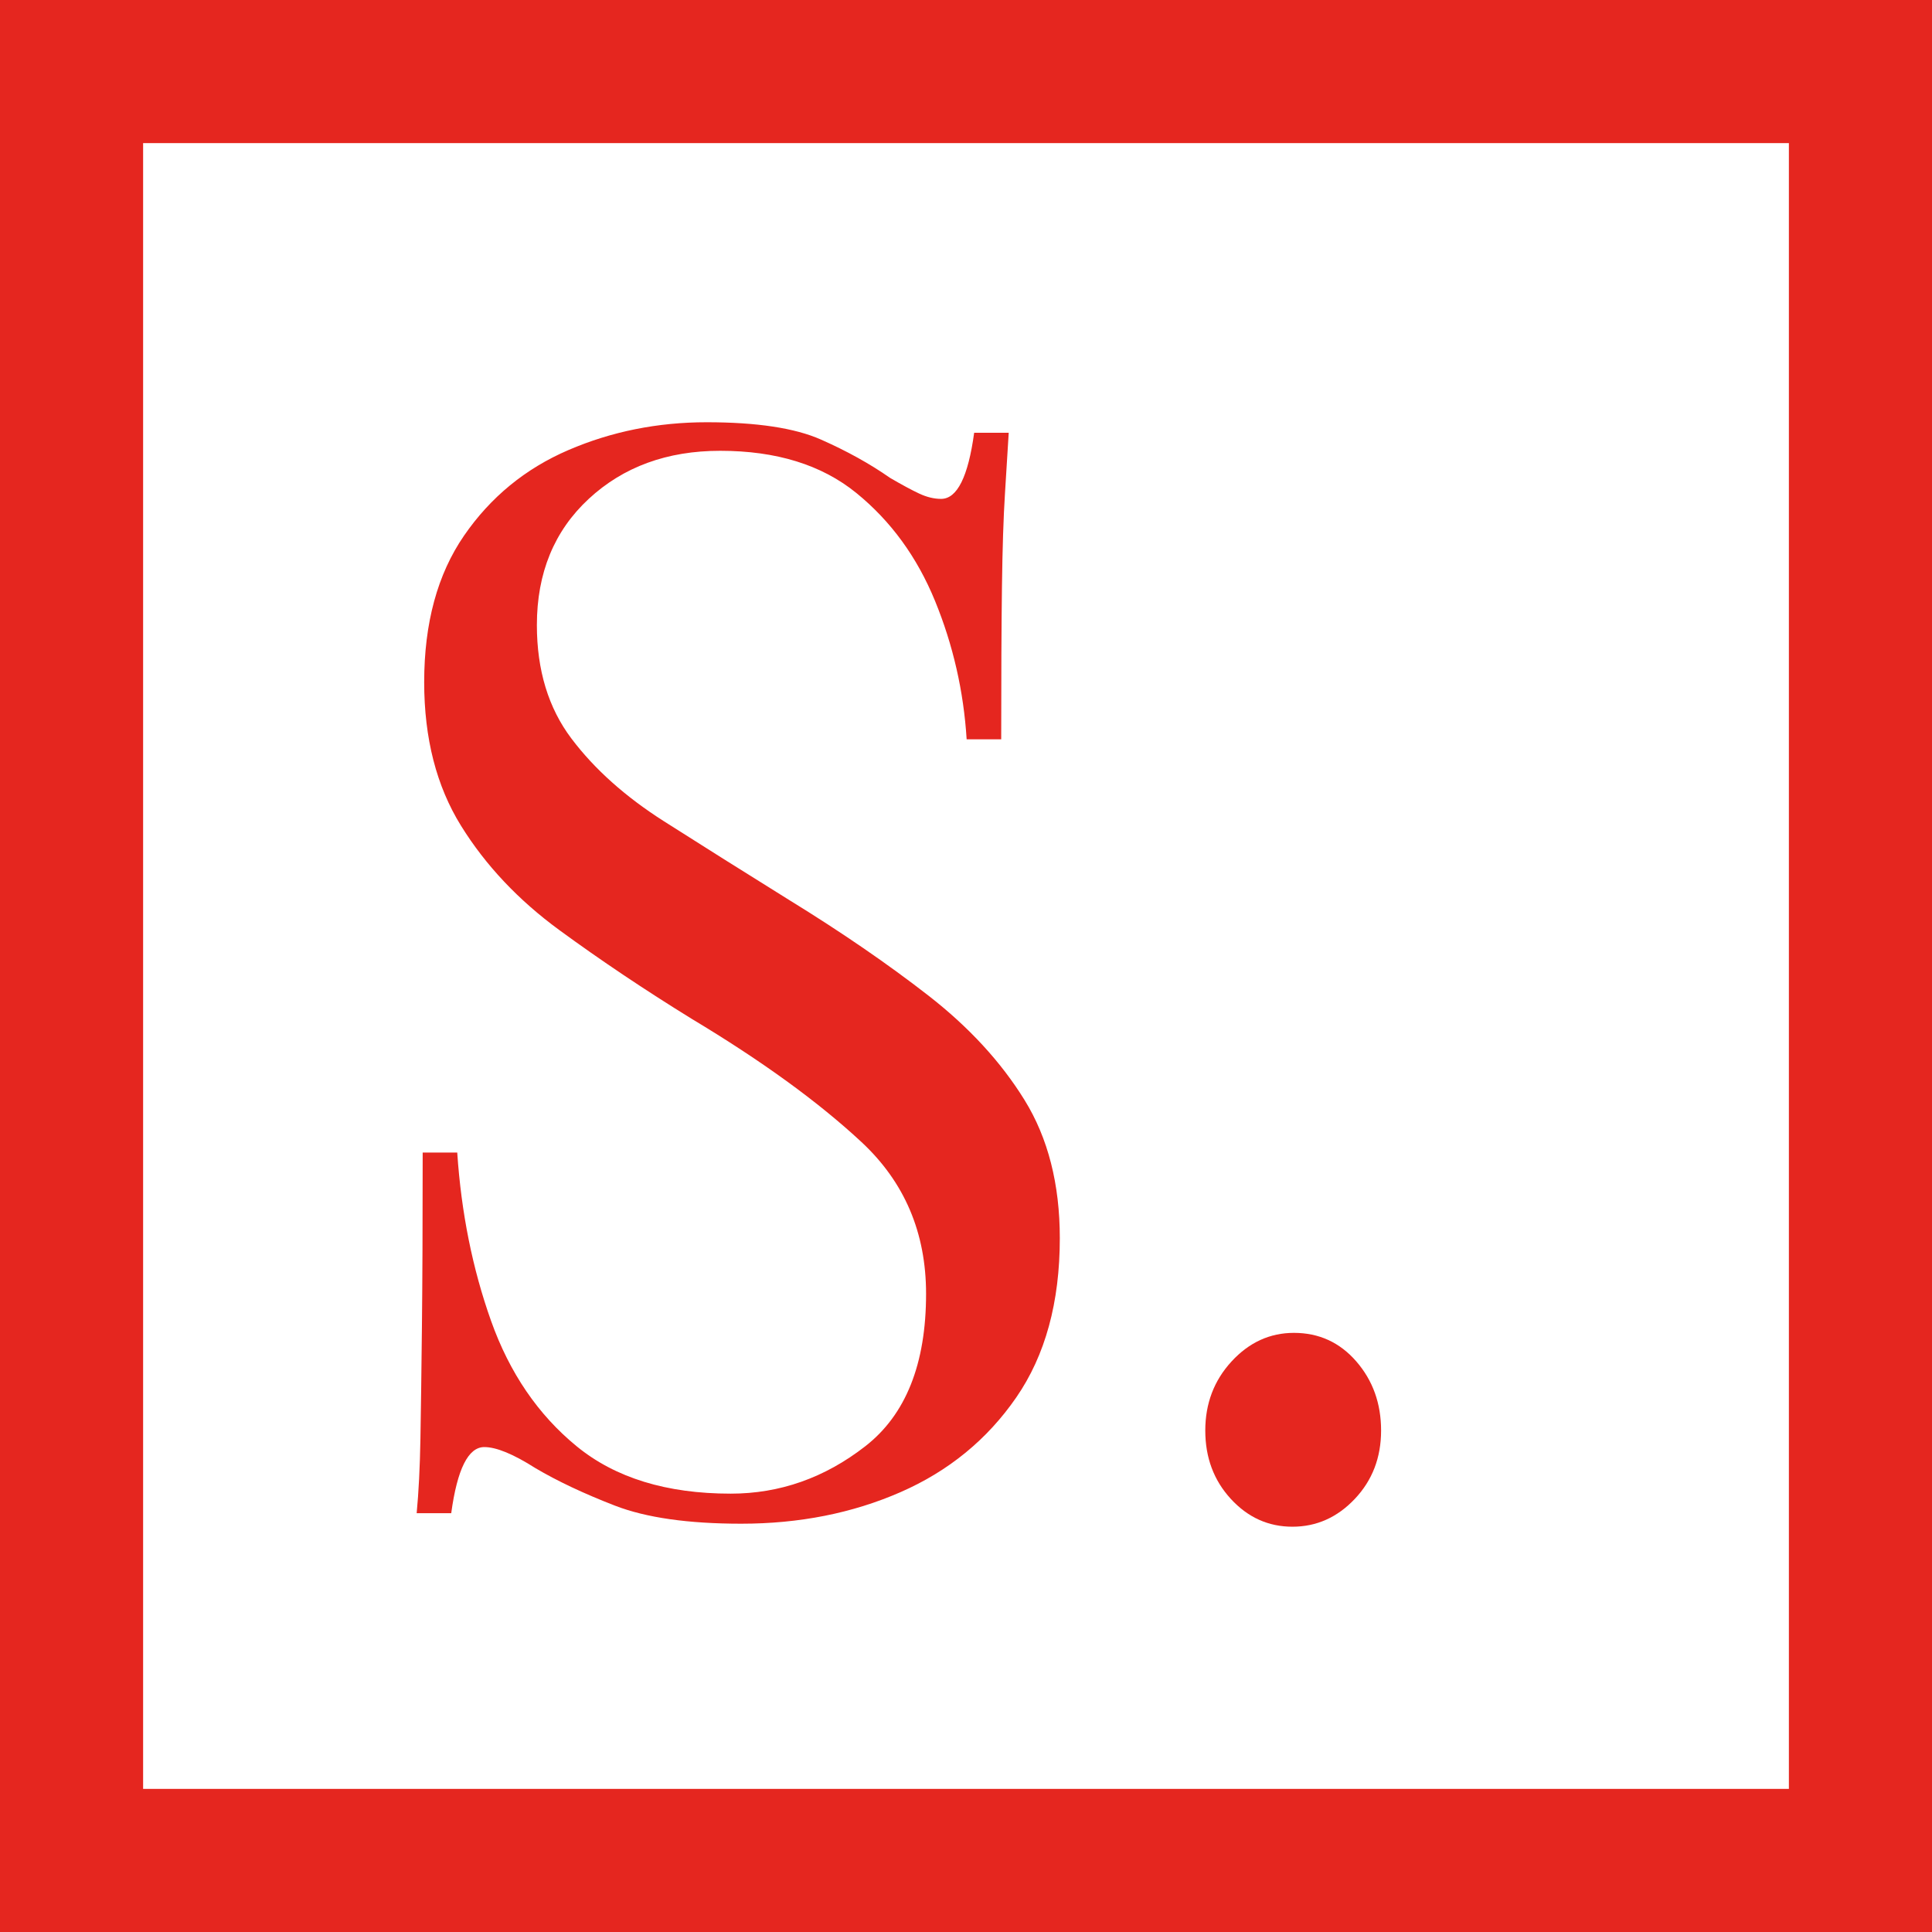
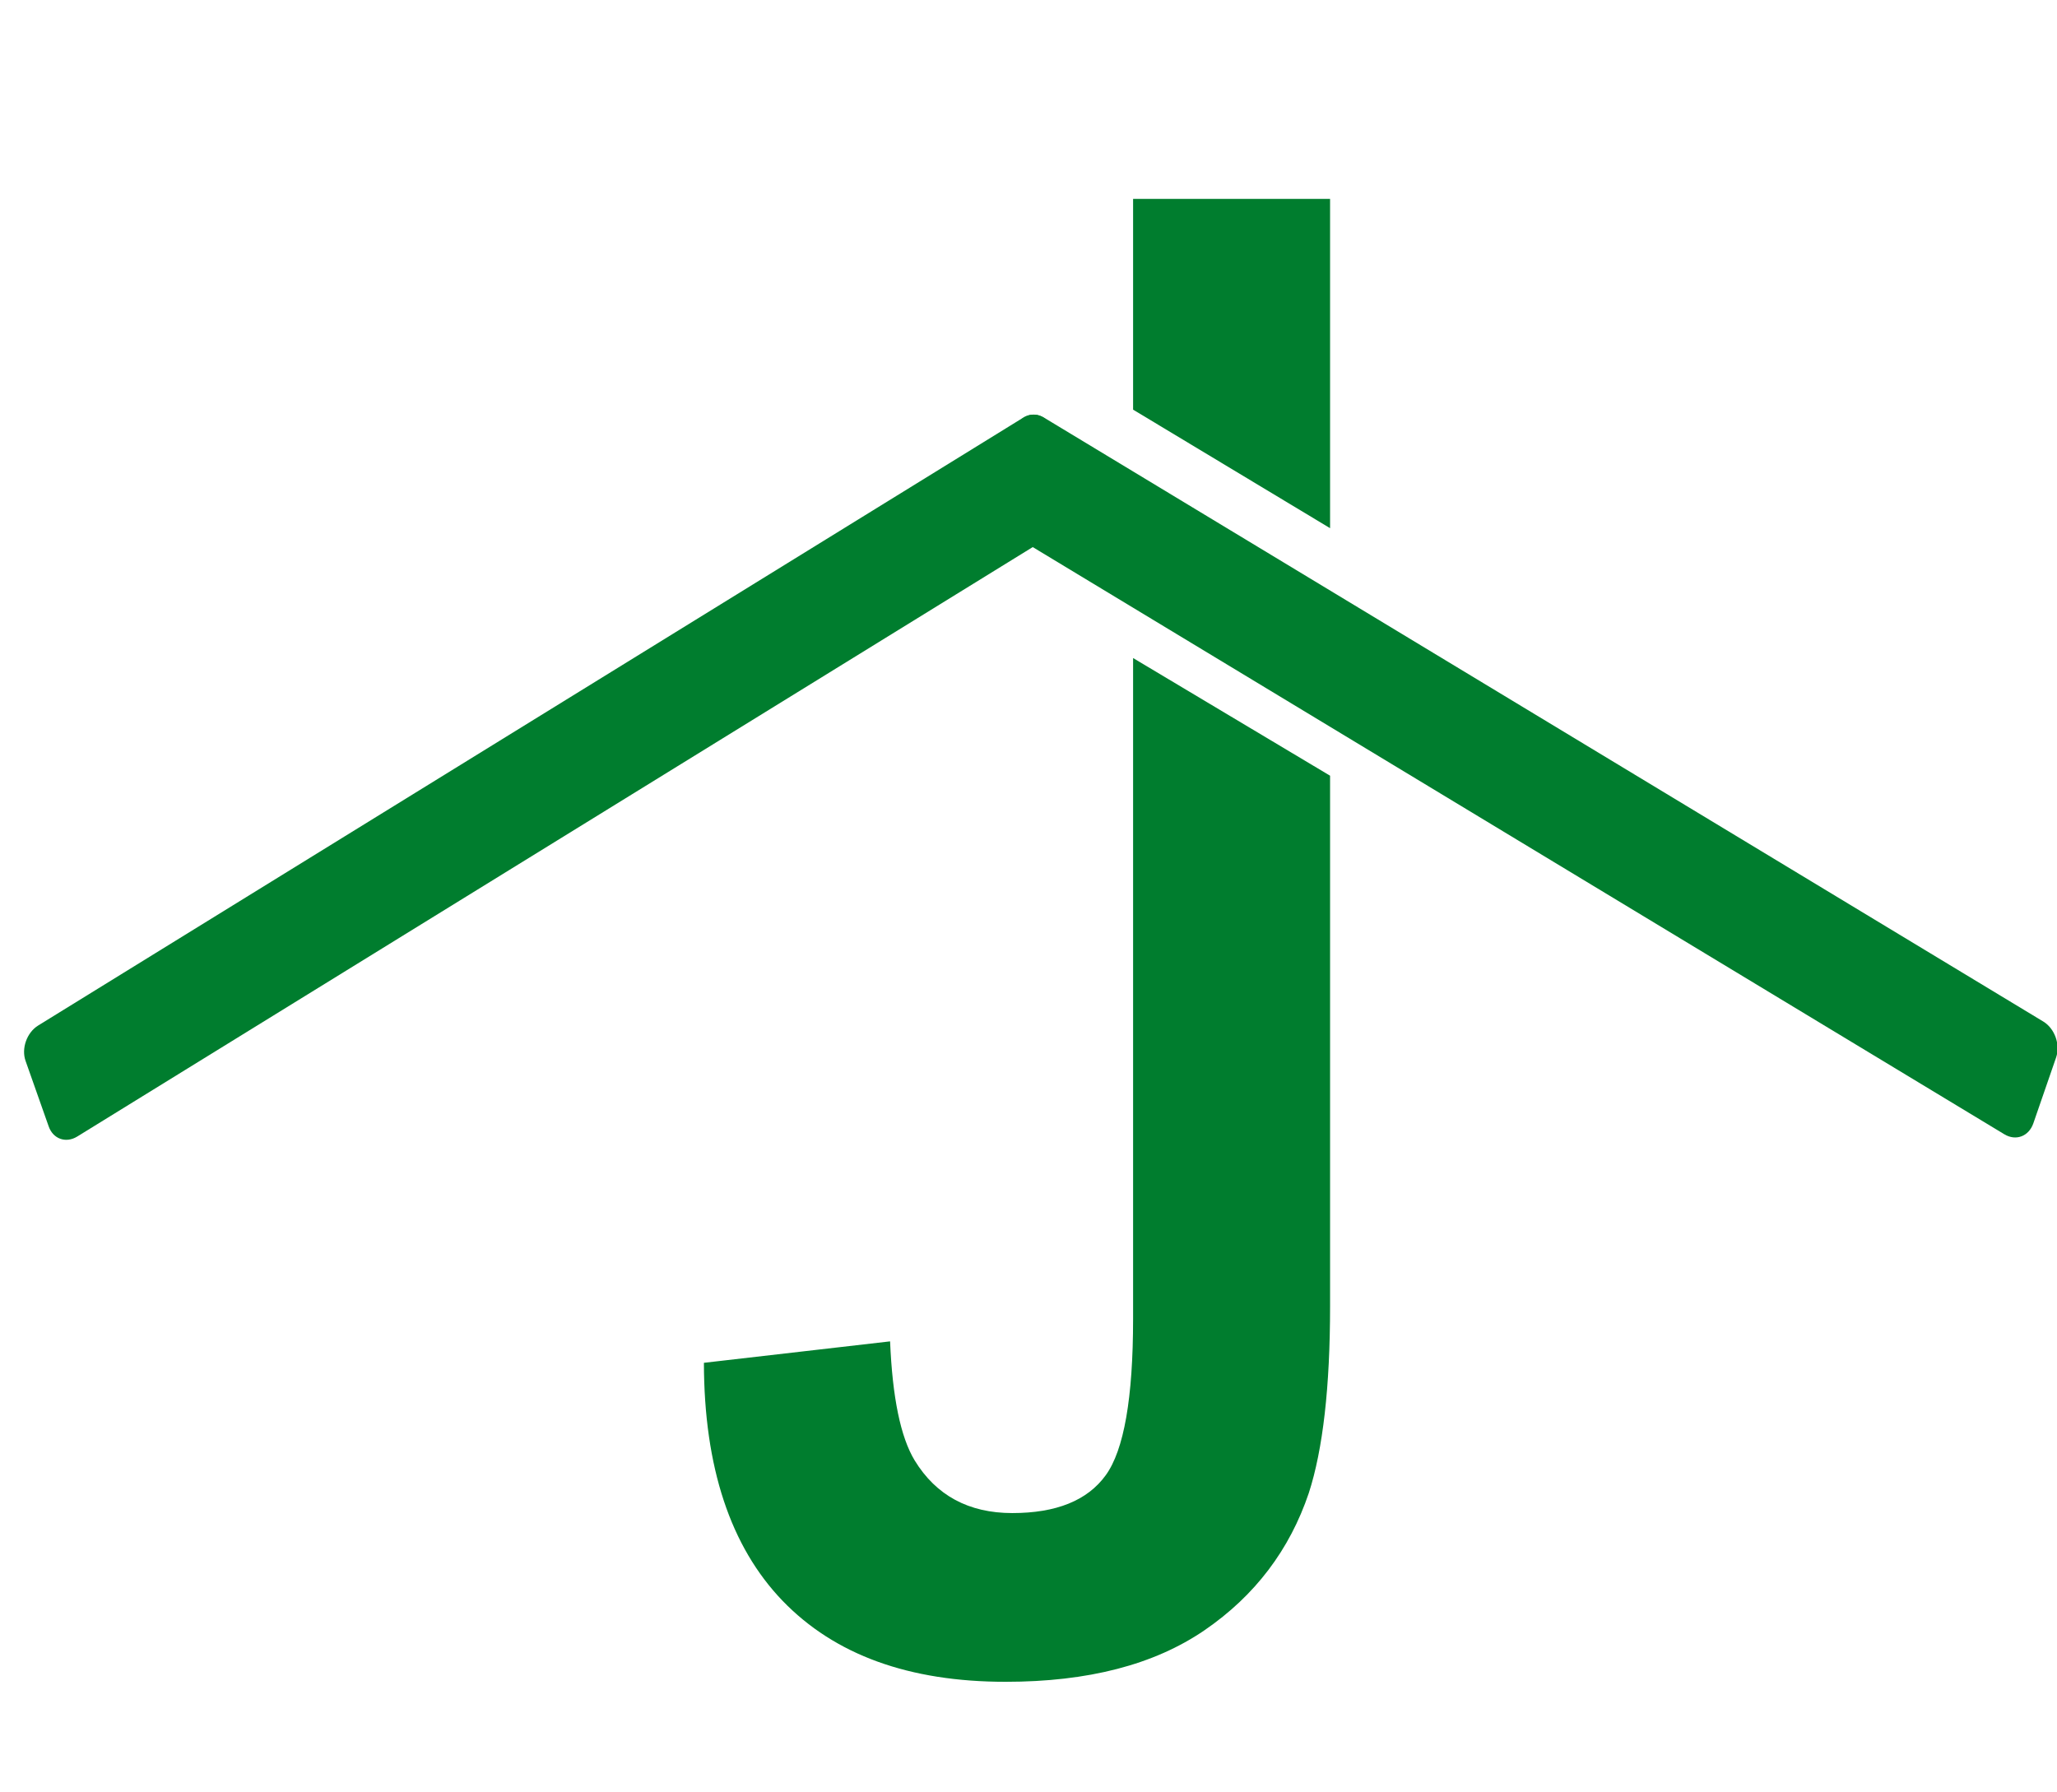
- <svg xmlns="http://www.w3.org/2000/svg" width="54px" height="54px" viewBox="0 0 54 54" version="1.1">
-   <g id="Page-1" stroke="none" stroke-width="1" fill="none" fill-rule="evenodd">
-     <g id="logo-mobile">
-       <rect id="Rectangle-6" stroke="#E5261F" stroke-width="4" fill-rule="nonzero" x="2" y="2" width="50" height="50" />
-       <path id="." fill="#E5261F" d="M34.402,41.895 C33.926,41.377 33.688,40.74 33.688,39.984 C33.688,39.228 33.933,38.584 34.423,38.052 C34.913,37.52 35.494,37.254 36.166,37.254 C36.866,37.254 37.447,37.52 37.909,38.052 C38.371,38.584 38.602,39.228 38.602,39.984 C38.602,40.74 38.357,41.377 37.867,41.895 C37.377,42.413 36.796,42.672 36.124,42.672 C35.452,42.672 34.878,42.413 34.402,41.895 Z" />
-       <path id="S" fill="#E5261F" fill-rule="nonzero" d="M20.718,42.588 C22.342,42.588 23.826,42.294 25.17,41.706 C26.514,41.118 27.592,40.236 28.404,39.06 C29.216,37.884 29.622,36.4 29.622,34.608 C29.622,33.096 29.293,31.808 28.635,30.744 C27.977,29.68 27.081,28.707 25.947,27.825 C24.813,26.943 23.518,26.054 22.062,25.158 C20.802,24.374 19.633,23.639 18.555,22.953 C17.477,22.267 16.616,21.497 15.972,20.643 C15.328,19.789 15.006,18.732 15.006,17.472 C15.006,16.016 15.489,14.84 16.455,13.944 C17.421,13.048 18.646,12.6 20.13,12.6 C21.698,12.6 22.965,12.992 23.931,13.776 C24.897,14.56 25.632,15.568 26.136,16.8 C26.64,18.032 26.934,19.32 27.018,20.664 L27.018,20.664 L27.984,20.664 C27.984,18.9 27.991,17.479 28.005,16.401 C28.019,15.323 28.047,14.455 28.089,13.797 C28.131,13.139 28.166,12.572 28.194,12.096 L28.194,12.096 L27.228,12.096 C27.06,13.328 26.752,13.944 26.304,13.944 C26.108,13.944 25.905,13.895 25.695,13.797 C25.485,13.699 25.212,13.552 24.876,13.356 C24.316,12.964 23.672,12.607 22.944,12.285 C22.216,11.963 21.152,11.802 19.752,11.802 C18.38,11.802 17.092,12.061 15.888,12.579 C14.684,13.097 13.711,13.895 12.969,14.973 C12.227,16.051 11.856,17.416 11.856,19.068 C11.856,20.636 12.199,21.973 12.885,23.079 C13.571,24.185 14.488,25.158 15.636,25.998 C16.784,26.838 18.016,27.664 19.332,28.476 C21.292,29.652 22.874,30.8 24.078,31.92 C25.282,33.04 25.884,34.454 25.884,36.162 C25.884,38.122 25.317,39.543 24.183,40.425 C23.049,41.307 21.796,41.748 20.424,41.748 C18.632,41.748 17.197,41.307 16.119,40.425 C15.041,39.543 14.243,38.374 13.725,36.918 C13.207,35.462 12.892,33.894 12.78,32.214 L12.78,32.214 L11.814,32.214 C11.814,34.174 11.807,35.798 11.793,37.086 C11.779,38.374 11.765,39.417 11.751,40.215 C11.737,41.013 11.702,41.706 11.646,42.294 L11.646,42.294 L12.612,42.294 C12.78,41.062 13.088,40.446 13.536,40.446 C13.872,40.446 14.348,40.642 14.964,41.034 C15.58,41.398 16.322,41.748 17.19,42.084 C18.058,42.42 19.234,42.588 20.718,42.588 Z" />
+ <svg xmlns="http://www.w3.org/2000/svg" version="1.2" viewBox="0 0 1180 1028" width="1180" height="1028">
+   <style>
+ 		.s0 { fill: #007d2e } 
+ 	</style>
+   <g id="Ebene 1">
+     <g id="&lt;Group&gt;">
+       <path id="&lt;Compound Path&gt;" class="s0" d="m650 377.5l113 67.5v304.3c0 46.4-4.1 82.2-12.2 107.2-11 32.6-30.9 58.9-59.8 78.7-28.9 19.8-66.9 29.6-114.1 29.6-55.4 0-98-15.4-128-46.5-29.8-31-45-76.5-45.1-136.5l106.8-12.3q2 48.3 14.1 68.3c12.3 20.1 31 30.2 56 30.2 25.2 0 43.1-7.2 53.6-21.7q15.7-21.6 15.7-89.8v-362.7z" />
+       <path id="&lt;Path&gt;" class="s0" d="m21.9 588.3l564.9-348.6c6.4-4 13.9-1.3 16.4 5.9l13.2 37.4c2.5 7.3-0.7 16.5-7.2 20.5l-564.9 348.5c-6.5 4-13.9 1.4-16.4-5.9l-13.2-37.4c-2.6-7.2 0.7-16.4 7.2-20.4z" />
+       <path id="&lt;Path&gt;" class="s0" d="m1149.8 650.7l-573-346.3c-6.6-4-9.9-13.3-7.4-20.7l13.1-37.9c2.5-7.3 10-10.1 16.6-6.1l573 346.3c6.6 4 9.9 13.2 7.4 20.6l-13.1 37.9c-2.6 7.4-10 10.2-16.6 6.2z" />
+       <path id="&lt;Path&gt;" class="s0" d="m650 235v-120.9h113v188.9z" />
    </g>
  </g>
</svg>
